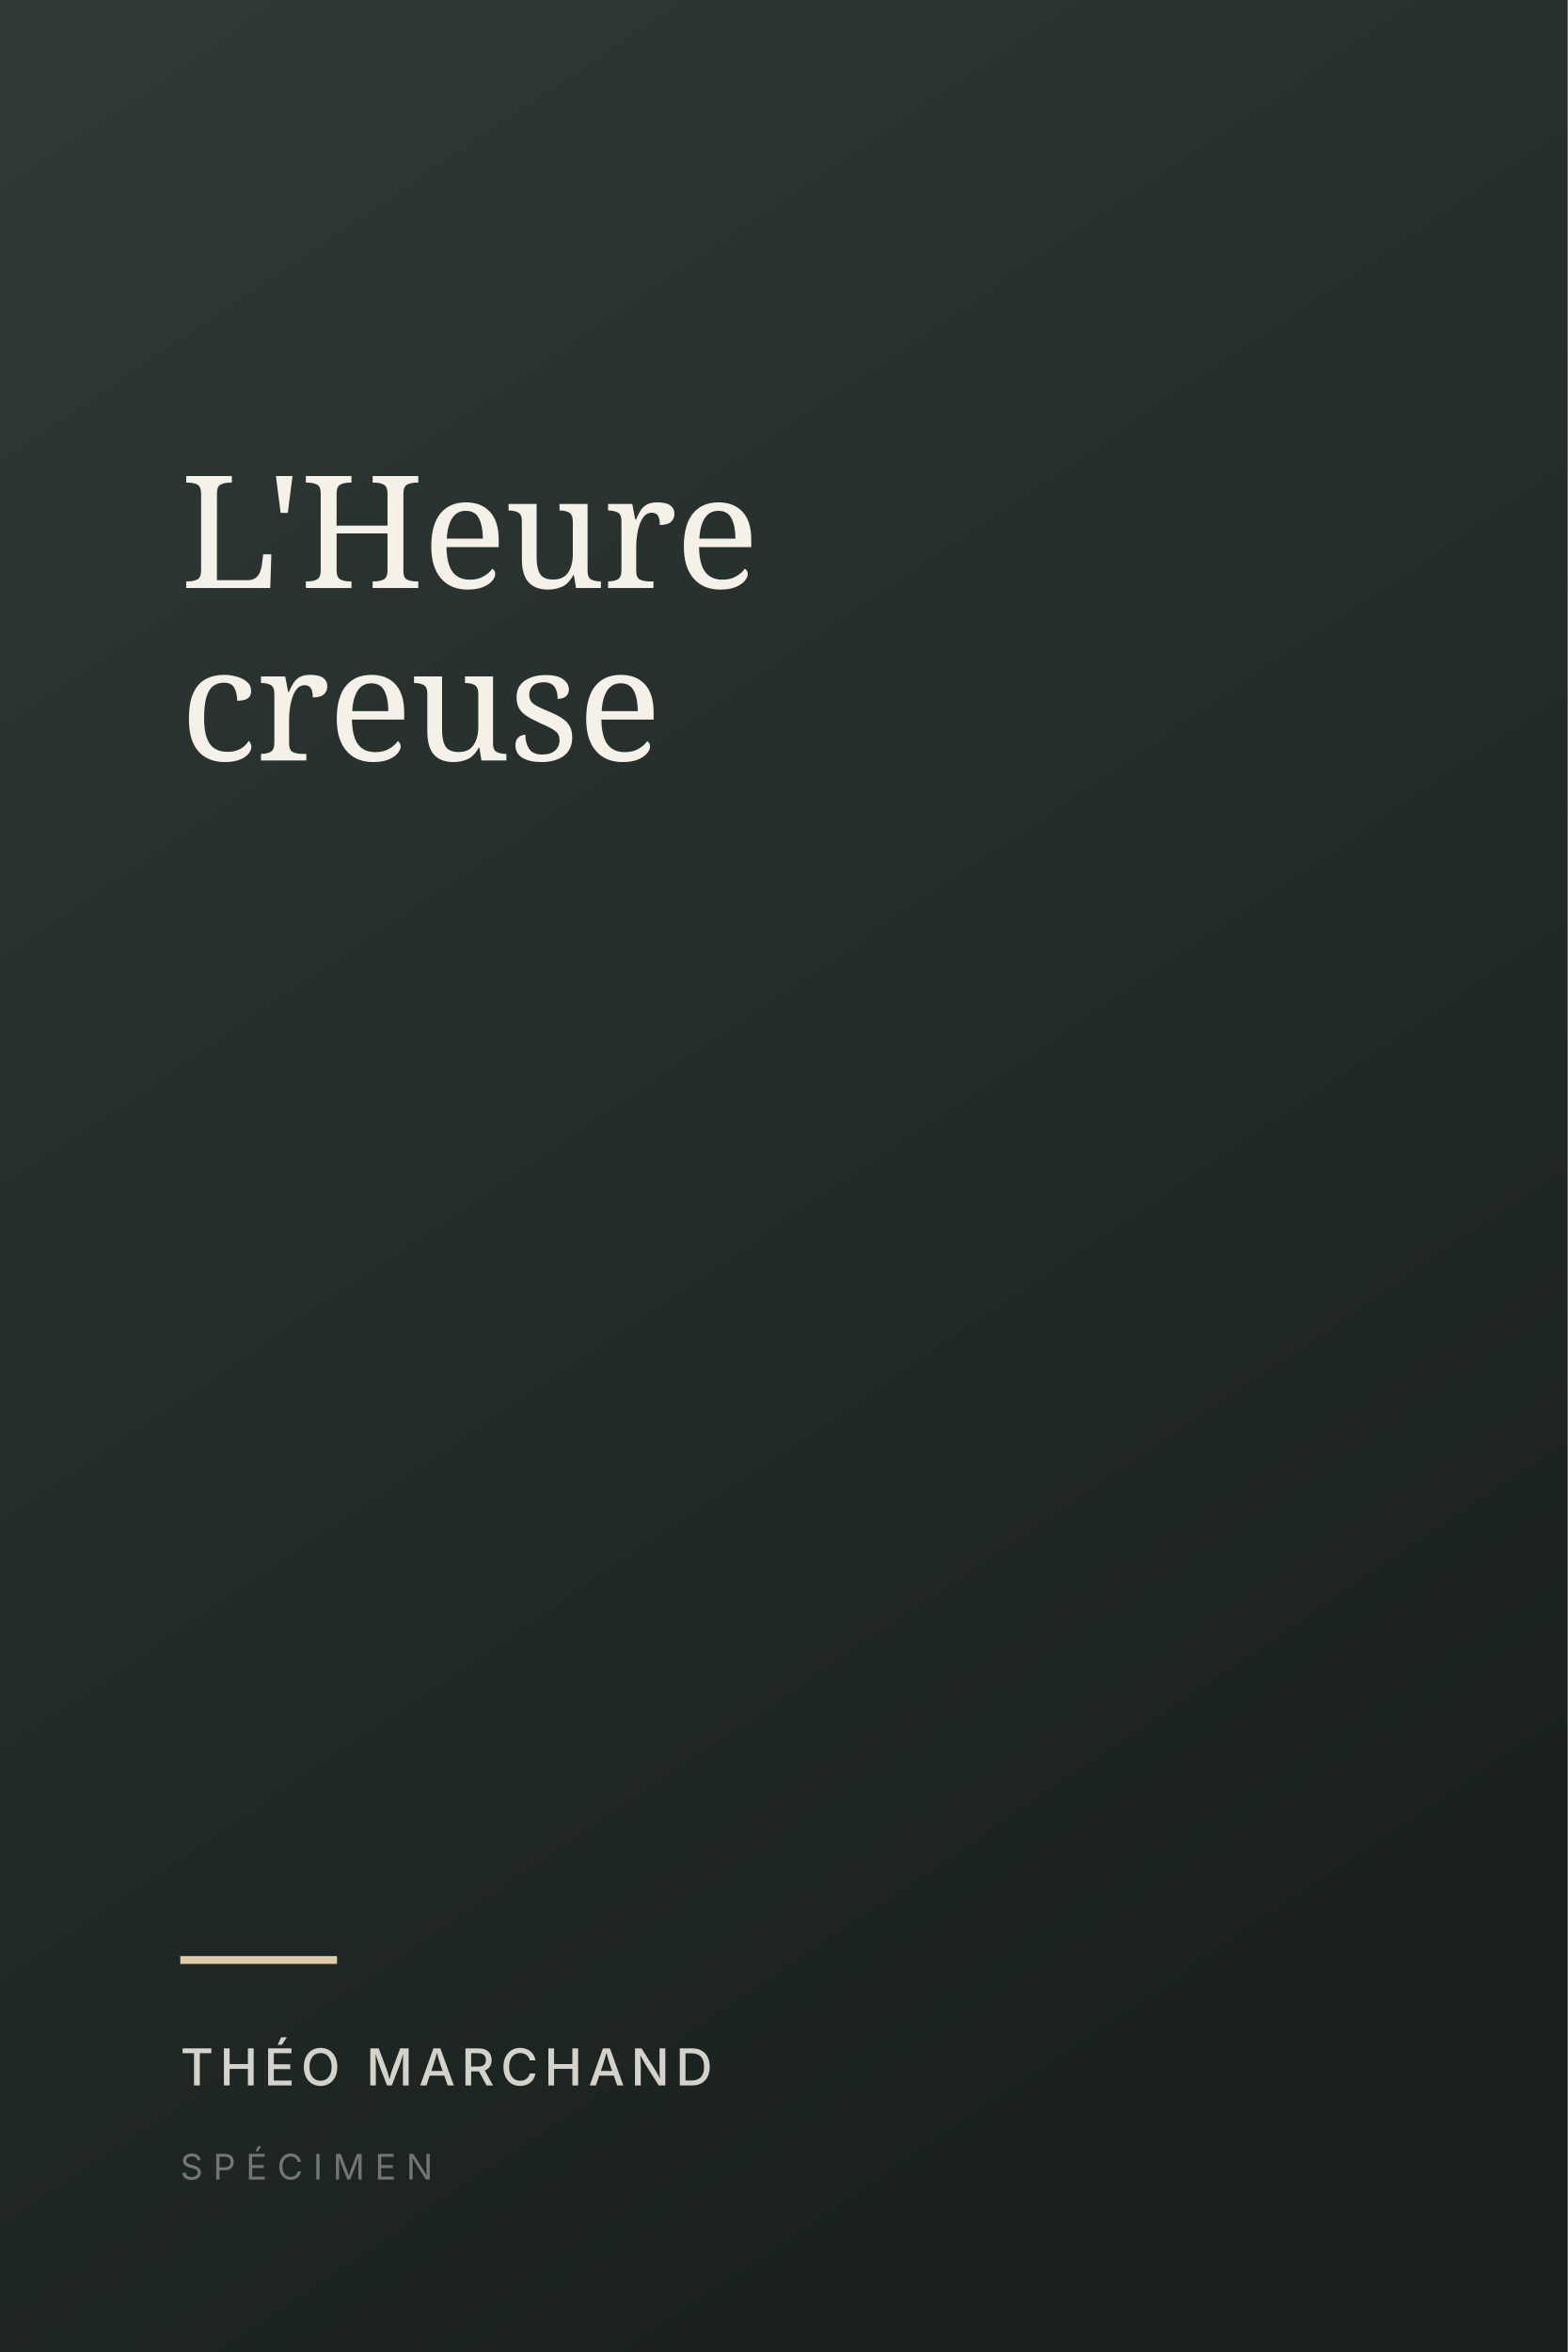
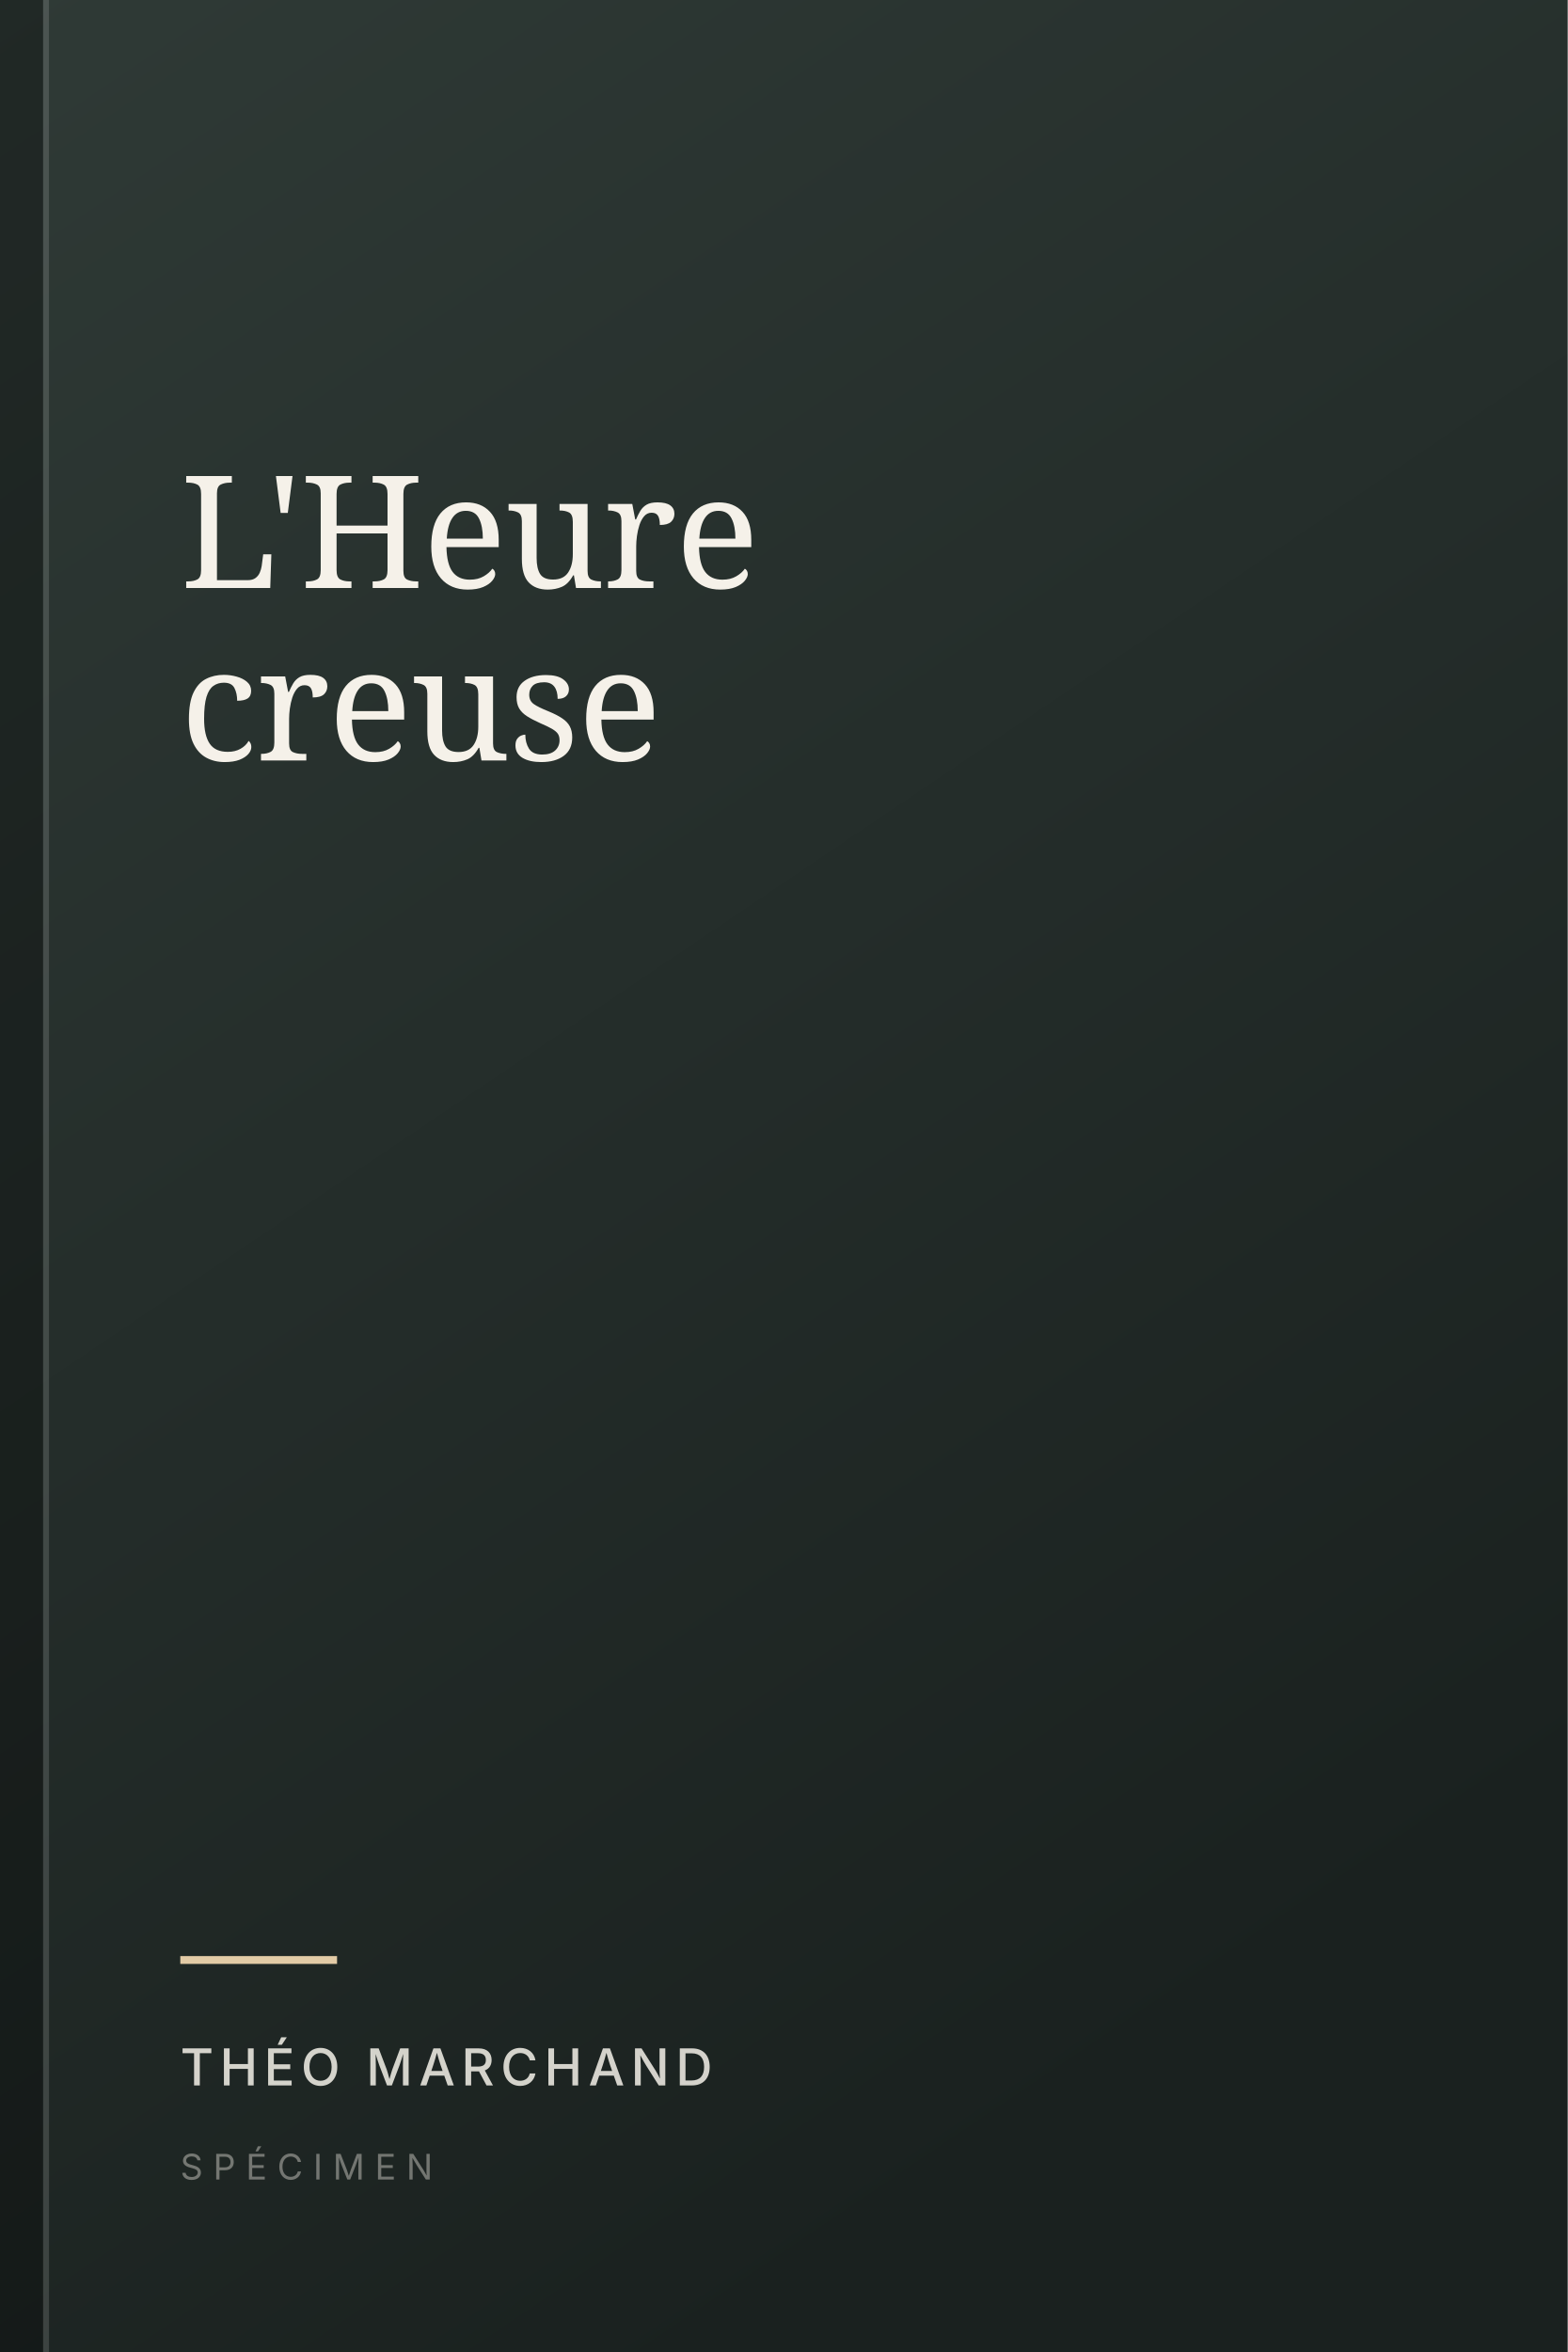
<svg xmlns="http://www.w3.org/2000/svg" viewBox="0 0 400 600" role="img" aria-hidden="true">
  <defs>
    <linearGradient id="fond" x1="0" y1="0" x2="0.45" y2="1">
      <stop offset="0%" stop-color="#2f3a36" />
      <stop offset="100%" stop-color="#1a211f" />
    </linearGradient>
  </defs>
  <rect width="400" height="600" fill="url(#fond)" />
+   <rect x="0" y="0" width="11" height="600" fill="#000" opacity="0.30" />
+   <rect x="11" y="0" width="1.5" height="600" fill="#fff" opacity="0.14" />
  <text x="46" y="150" font-family="'Cormorant Garamond', Georgia, serif" font-size="40" font-weight="400" fill="#f5f1e9" letter-spacing="-0.4">
    <tspan x="46" dy="0">L'Heure</tspan>
    <tspan x="46" dy="44">creuse</tspan>
  </text>
  <line x1="46" y1="500" x2="86" y2="500" stroke="#e2cba6" stroke-width="2" />
  <text x="46" y="532" font-family="'Inter', system-ui, sans-serif" font-size="13" font-weight="500" letter-spacing="1.6" fill="#f5f1e9" opacity="0.85">THÉO MARCHAND</text>
  <text x="46" y="556" font-family="'Inter', system-ui, sans-serif" font-size="9" letter-spacing="2.6" fill="#f5f1e9" opacity="0.4">SPÉCIMEN</text>
</svg>
